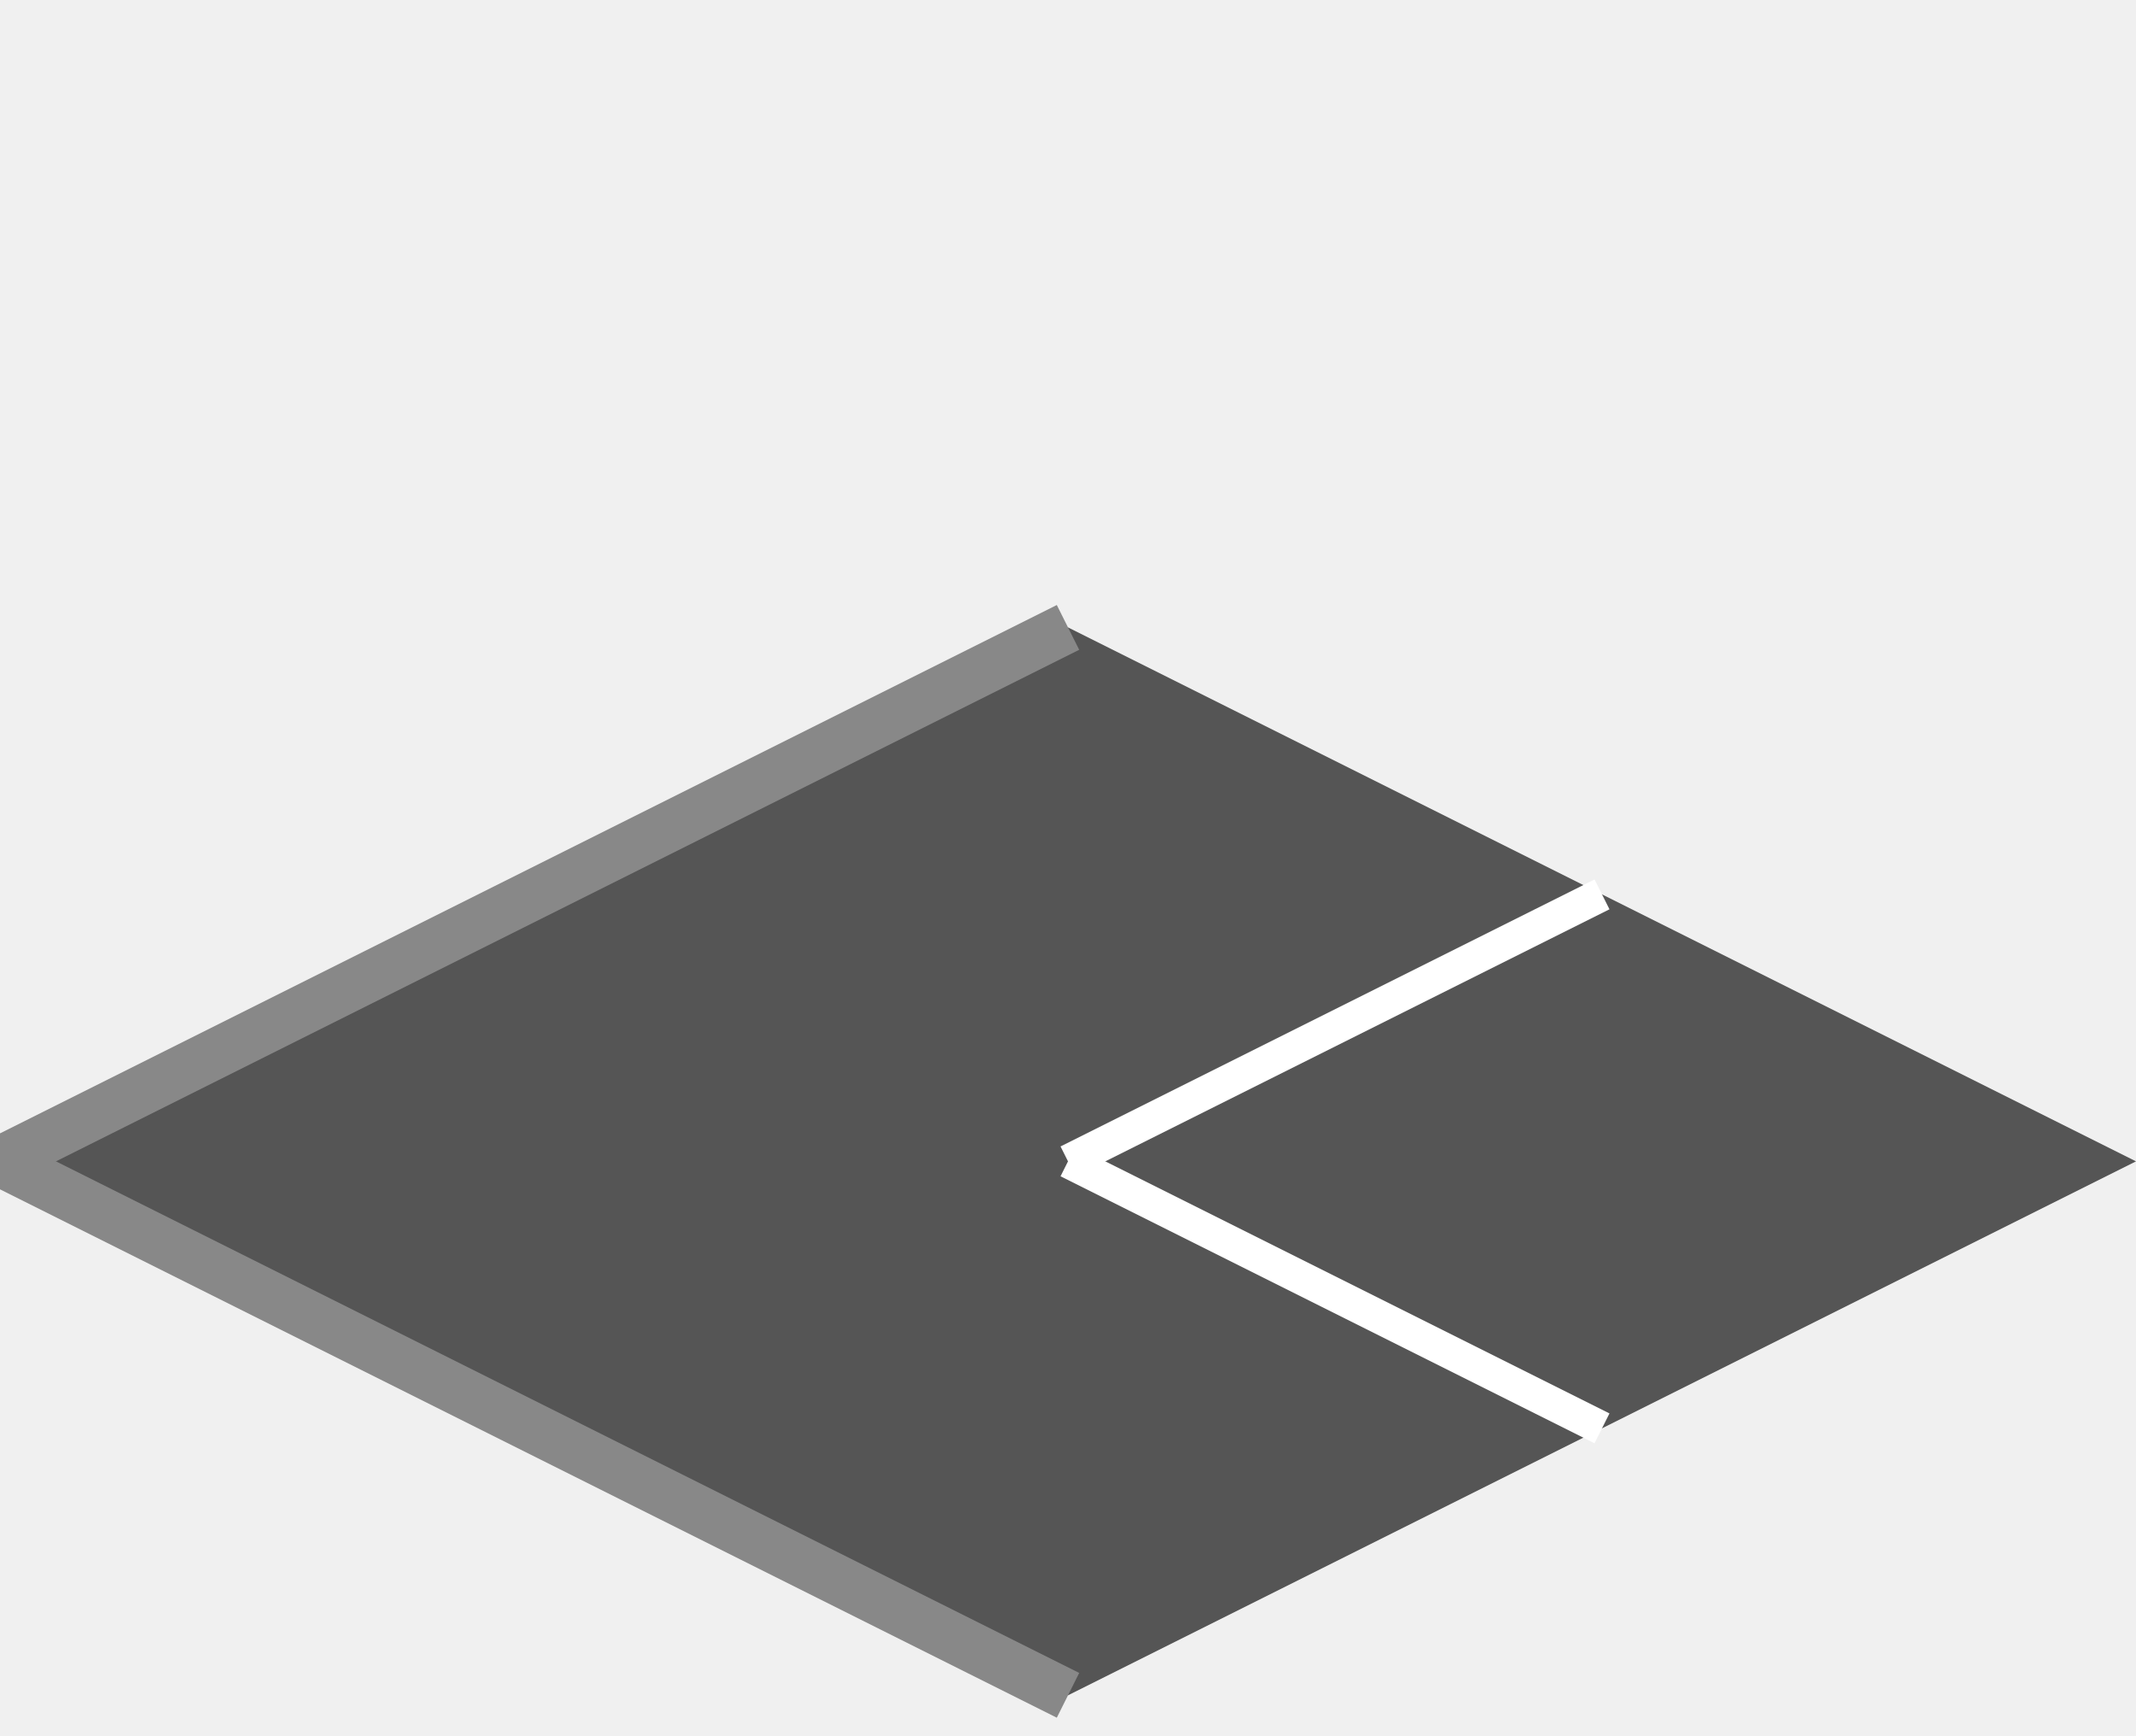
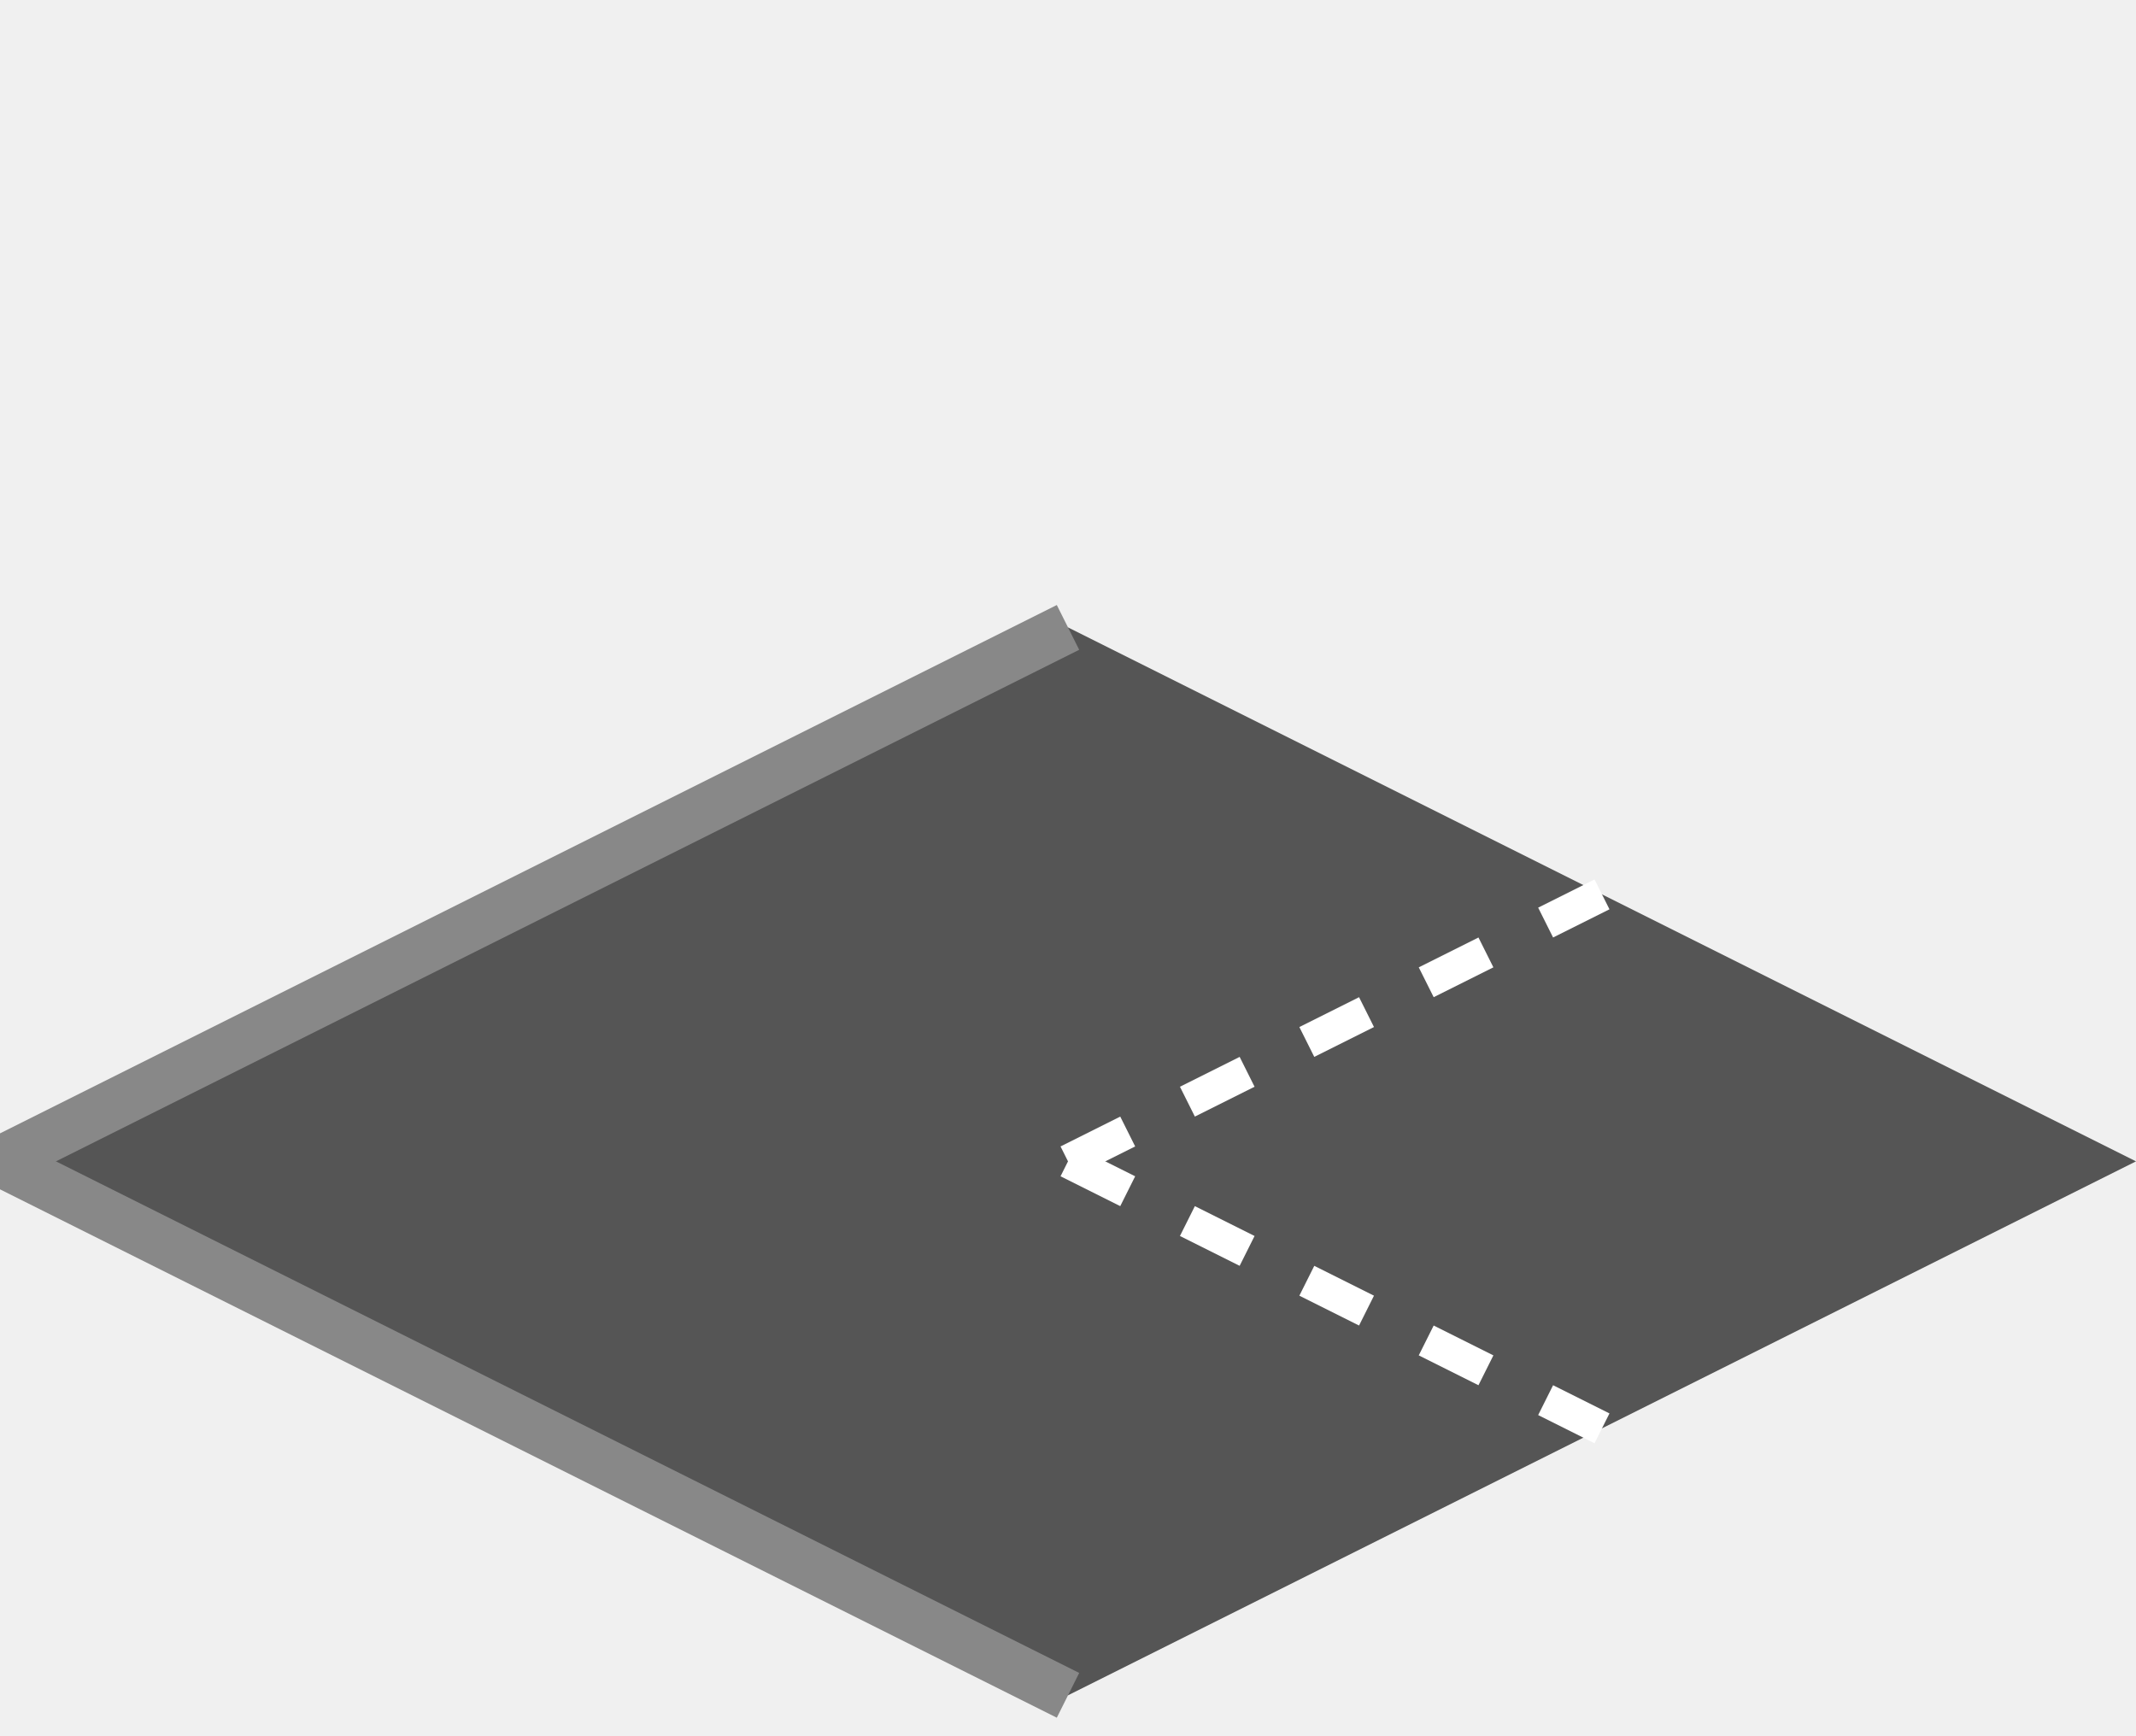
<svg xmlns="http://www.w3.org/2000/svg" version="1.1" width="128" height="104">
  <defs />
  <g>
    <path fill="#555" stroke="none" paint-order="stroke fill markers" d=" M 64 37.6 L 128 69.6 L 64 101.6 L 0 69.6 Z" />
    <path fill="none" stroke="#888" paint-order="fill stroke markers" d=" M 64 101.6 L 0 69.6" stroke-miterlimit="10" stroke-width="3" />
    <path fill="none" stroke="#888" paint-order="fill stroke markers" d=" M 0 69.6 L 64 37.6" stroke-miterlimit="10" stroke-width="3" />
-     <path fill="none" stroke="#fff" paint-order="fill stroke markers" d=" M 64 69.6 L 96 53.6" stroke-miterlimit="10" stroke-width="2" />
-     <path fill="none" stroke="#fff" paint-order="fill stroke markers" d=" M 64 69.6 L 96 85.6" stroke-miterlimit="10" stroke-width="2" />
+     <path fill="none" stroke="#fff" paint-order="fill stroke markers" d=" M 64 69.6 L 96 53.6" stroke-miterlimit="10" stroke-width="2" stroke-dasharray="4" />
+     <path fill="none" stroke="#fff" paint-order="fill stroke markers" d=" M 64 69.6 L 96 85.6" stroke-miterlimit="10" stroke-width="2" stroke-dasharray="4" />
  </g>
</svg>
